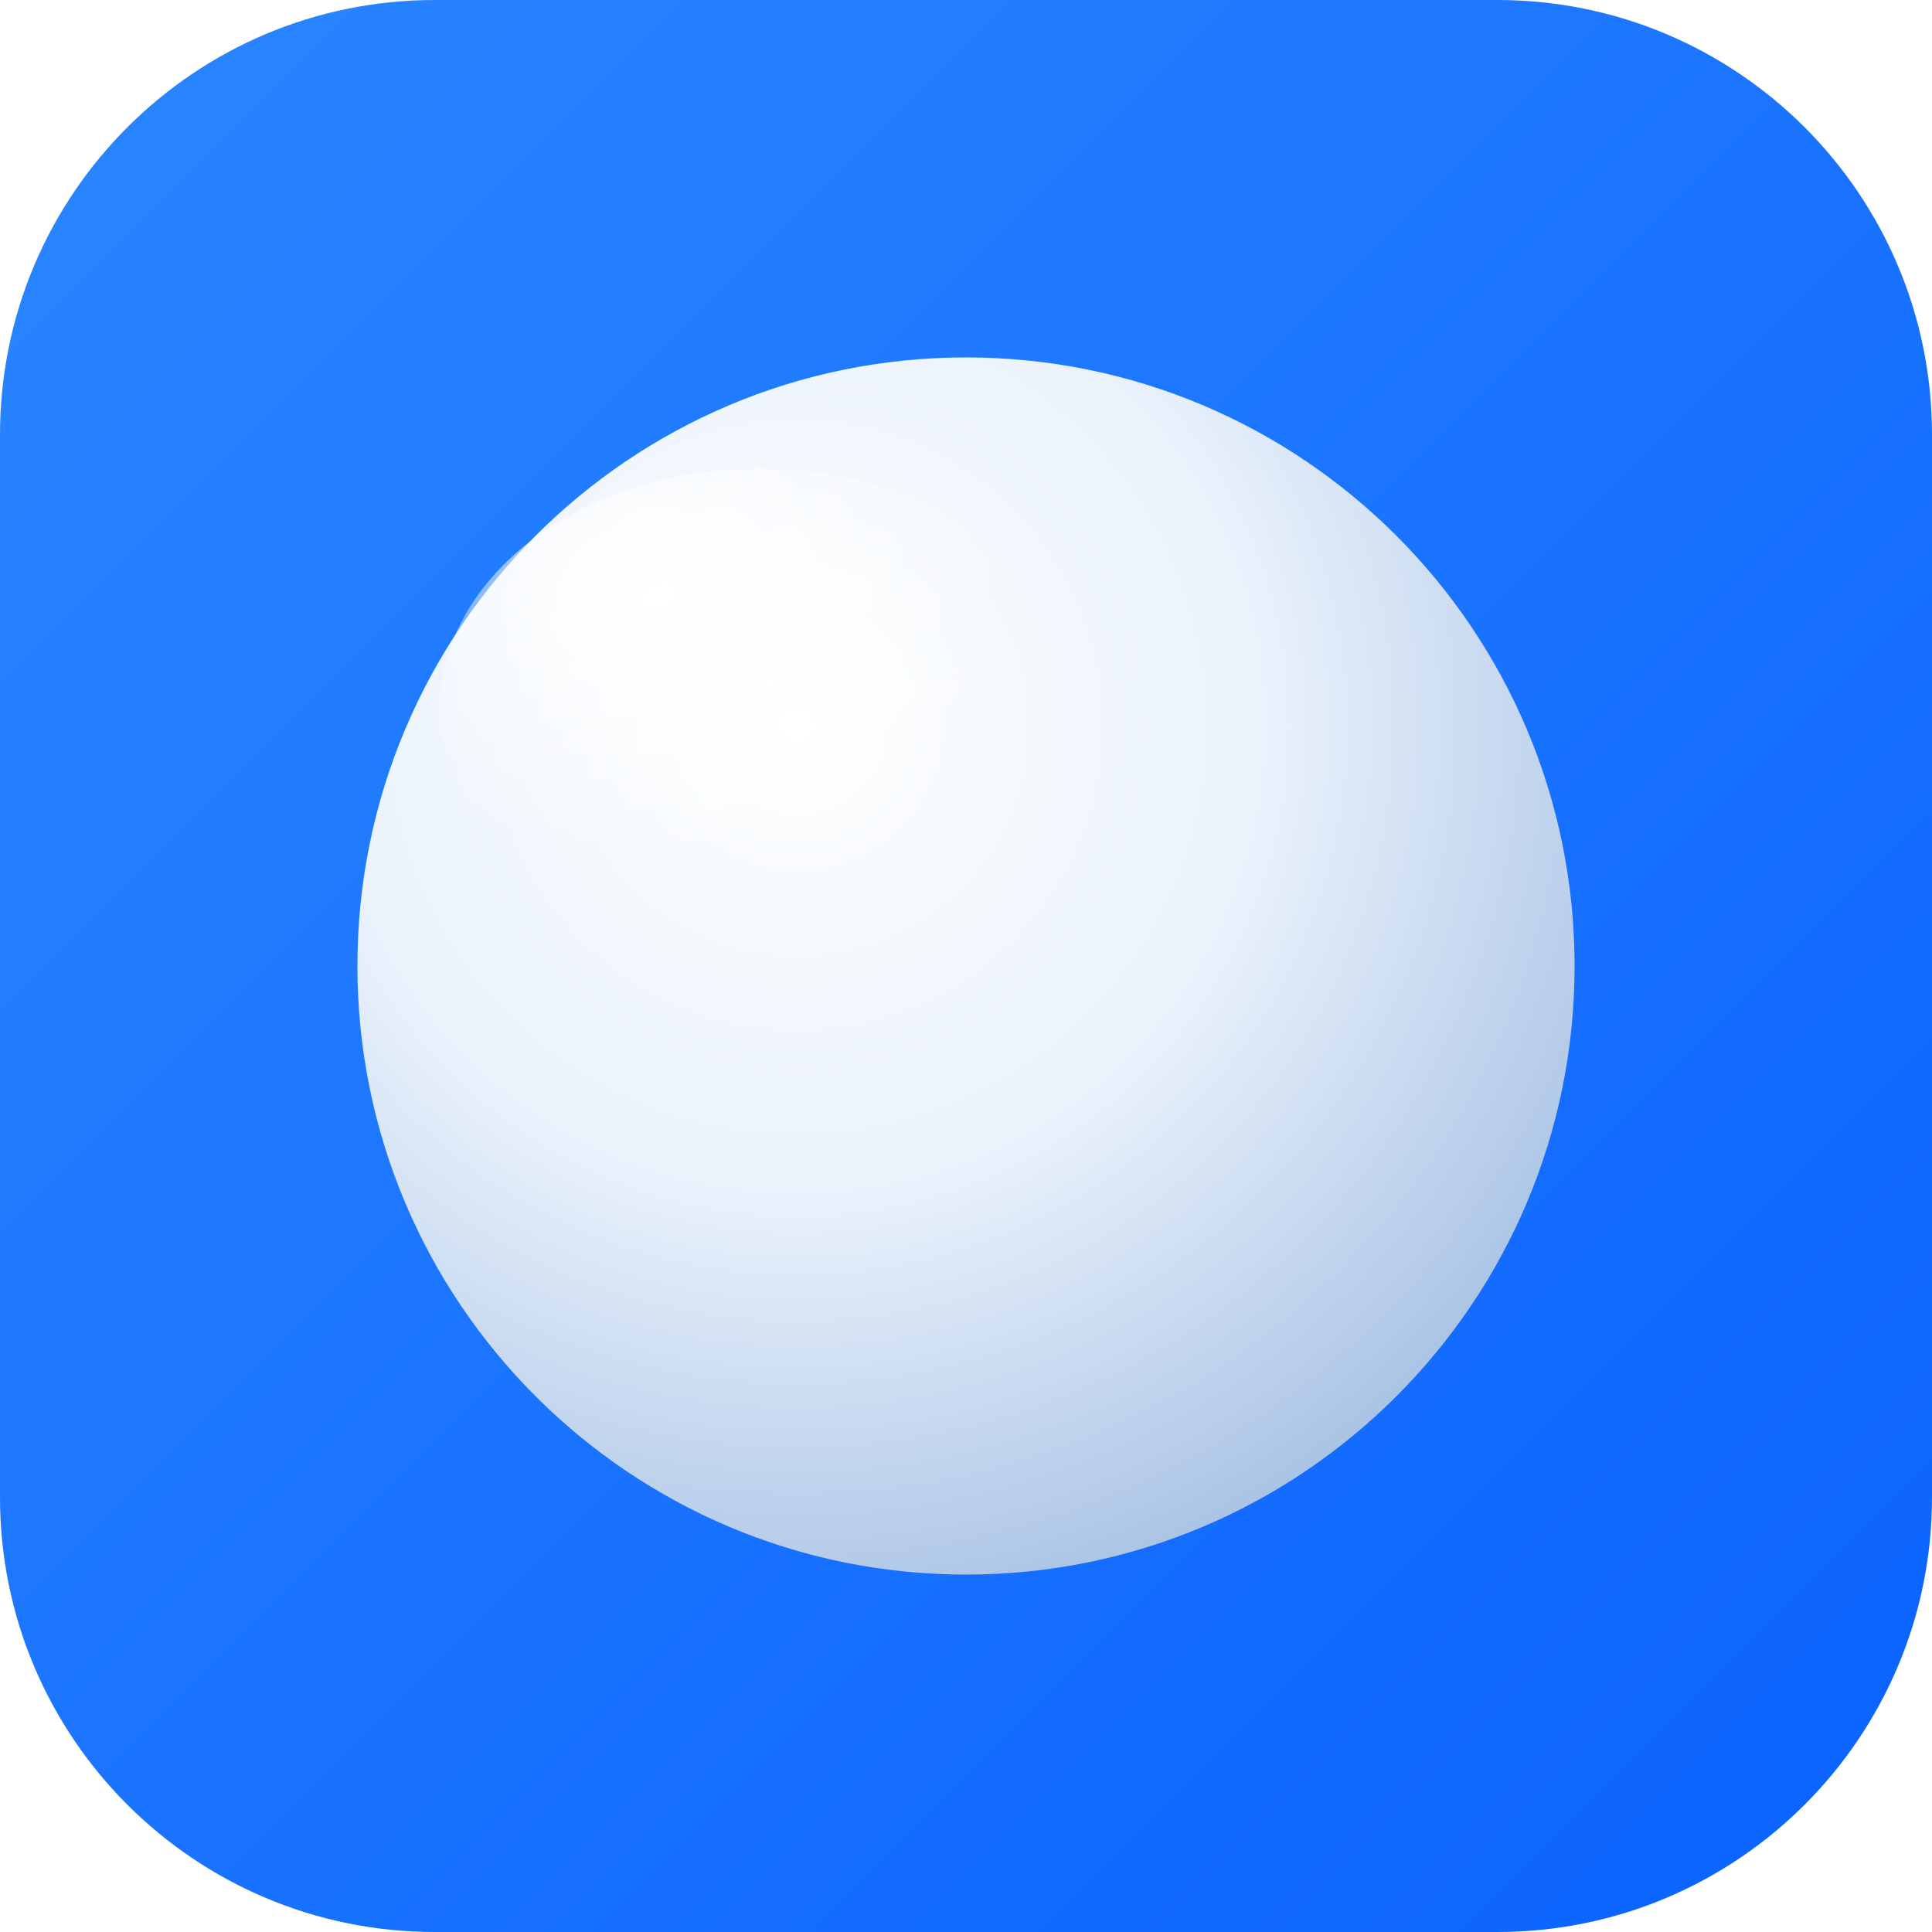
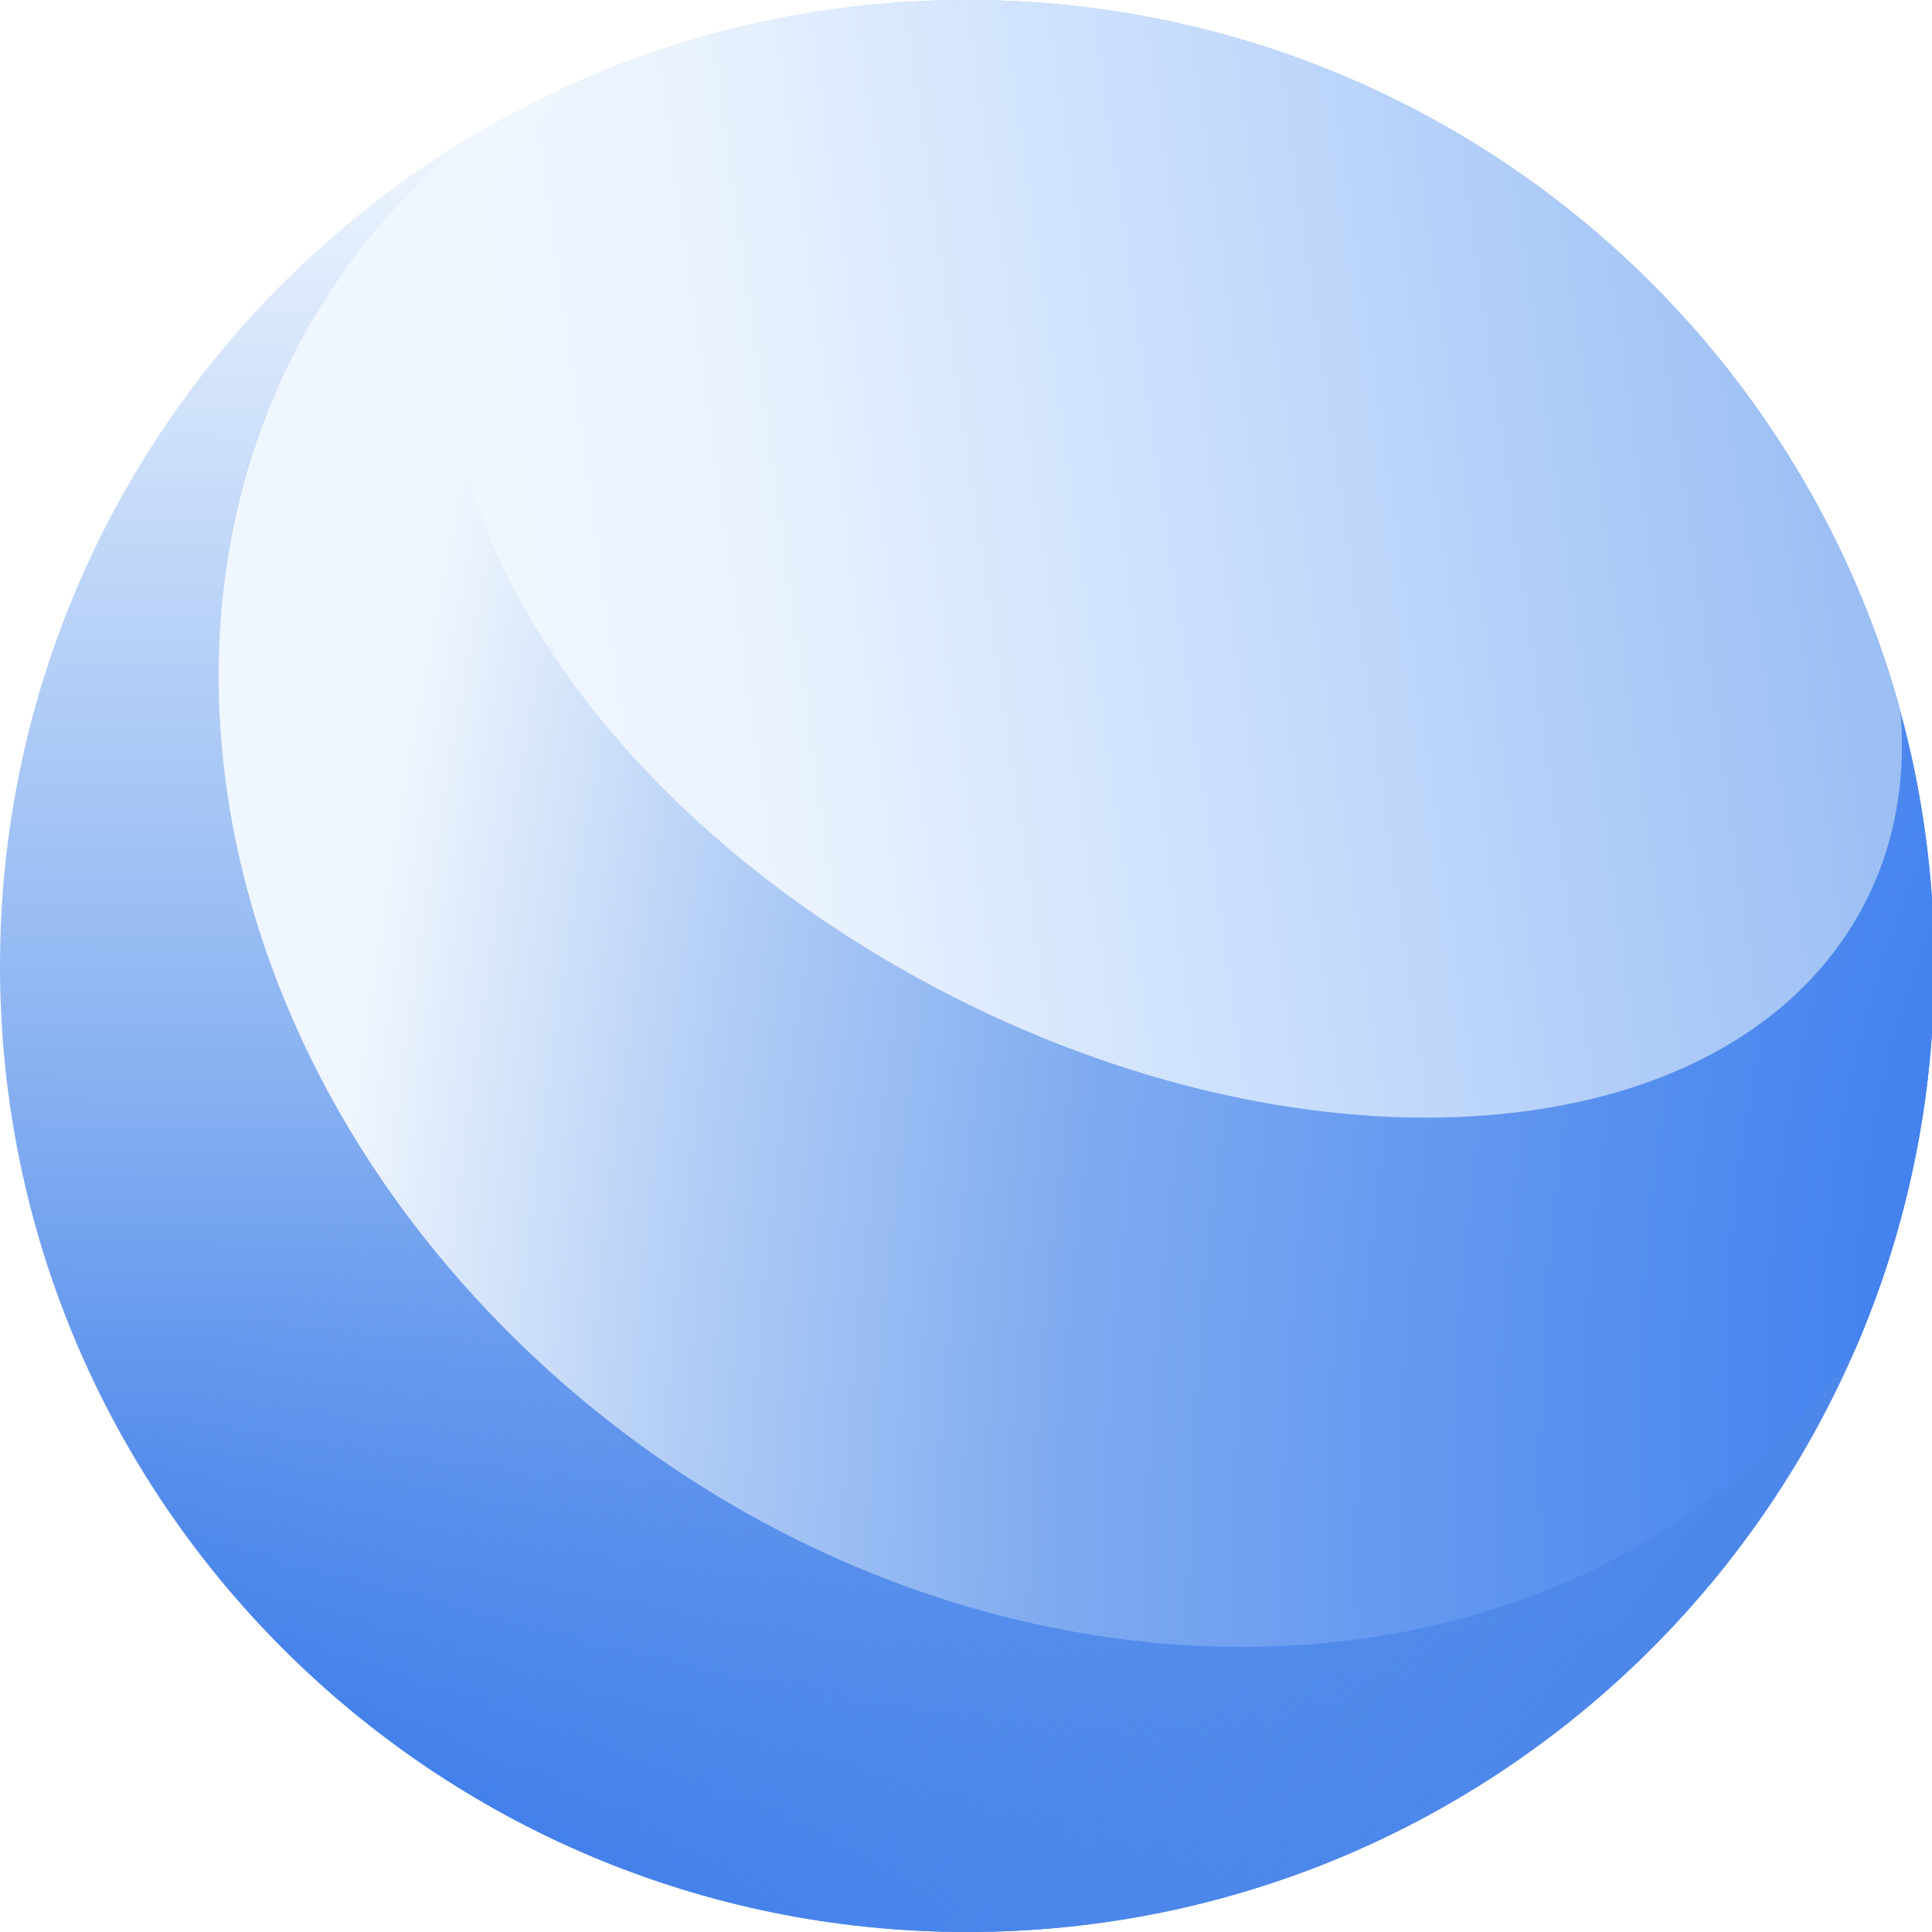
- <svg xmlns="http://www.w3.org/2000/svg" viewBox="0 0 40 40">
+ <svg xmlns="http://www.w3.org/2000/svg" width="28" height="28" viewBox="0 0 28 28" fill="none">
+   <path d="M14.017 28C21.758 28 28.033 21.732 28.033 14C28.033 6.268 21.758 0 14.017 0C6.275 0 0 6.268 0 14C0 21.732 6.275 28 14.017 28Z" fill="url(#paint0_linear_46064_32226)" />
+   <path d="M14.017 28C21.758 28 28.033 21.732 28.033 14C28.033 6.268 21.758 0 14.017 0C6.275 0 0 6.268 0 14C0 21.732 6.275 28 14.017 28Z" fill="url(#paint1_linear_46064_32226)" />
+   <path d="M6.358 2.391C1.698 6.624 2.204 14.253 7.489 19.427C12.773 24.602 20.833 25.366 25.495 21.13C26.023 20.65 26.485 20.127 26.881 19.568C27.622 17.862 28.033 15.979 28.033 14C28.033 6.268 21.758 0 14.017 0C11.411 0 8.972 0.71 6.882 1.947C6.703 2.088 6.528 2.236 6.358 2.391Z" fill="url(#paint2_radial_46064_32226)" />
+   <path d="M7.31 2.39C5.104 5.745 7.673 10.959 13.048 14.033C18.423 17.108 24.566 16.88 26.773 13.523C27.397 12.575 27.639 11.479 27.545 10.324C25.929 4.375 20.484 0 14.017 0C12.063 0 10.204 0.399 8.514 1.12C8.039 1.476 7.632 1.9 7.31 2.39Z" fill="url(#paint3_linear_46064_32226)" />
  <defs>
-     <linearGradient id="fav-tile" x1="0" y1="0" x2="1" y2="1">
-       <stop offset="0" stop-color="#2A86FF" />
-       <stop offset="1" stop-color="#0A62FF" />
+     <linearGradient id="paint0_linear_46064_32226" x1="13.666" y1="27.65" x2="13.871" y2="1.602" gradientUnits="userSpaceOnUse">
+       <stop stop-color="#1E66E6" />
+       <stop offset="0.479" stop-color="#8CB4F2" />
+       <stop offset="1" stop-color="#F1F7FE" />
    </linearGradient>
-     <radialGradient id="fav-ball" cx="0.36" cy="0.30" r="0.92">
-       <stop offset="0" stop-color="#FFFFFF" />
-       <stop offset="0.42" stop-color="#EAF2FC" />
-       <stop offset="0.74" stop-color="#B7CDEA" />
-       <stop offset="1" stop-color="#89ACD7" />
+     <linearGradient id="paint1_linear_46064_32226" x1="25.931" y1="20.3" x2="11.226" y2="9.083" gradientUnits="userSpaceOnUse">
+       <stop stop-color="#4D87EA" />
+       <stop offset="1" stop-color="#7EAAF0" stop-opacity="0" />
+     </linearGradient>
+     <radialGradient id="paint2_radial_46064_32226" cx="0" cy="0" r="1" gradientTransform="matrix(-29.7219 -15.1567 17.0365 -68.4773 30.6185 17.2935)" gradientUnits="userSpaceOnUse">
+       <stop offset="0.103" stop-color="#4382EF" />
+       <stop offset="0.46" stop-color="#7EAAF0" />
+       <stop offset="0.631" stop-color="#B2CDF6" />
+       <stop offset="0.794" stop-color="#F0F6FD" />
    </radialGradient>
-     <radialGradient id="fav-gloss" cx="0.34" cy="0.26" r="0.55">
-       <stop offset="0" stop-color="#FFFFFF" stop-opacity="0.95" />
-       <stop offset="1" stop-color="#FFFFFF" stop-opacity="0" />
-     </radialGradient>
+     <linearGradient id="paint3_linear_46064_32226" x1="26.254" y1="4.893" x2="6.309" y2="7.707" gradientUnits="userSpaceOnUse">
+       <stop stop-color="#9CBFF4" />
+       <stop offset="0.476" stop-color="#CCE0FD" />
+       <stop offset="0.771" stop-color="#E9F2FE" />
+       <stop offset="1" stop-color="#F1F7FE" />
+     </linearGradient>
  </defs>
-   <rect width="40" height="40" rx="9" fill="url(#fav-tile)" />
-   <circle cx="20" cy="20" r="12.6" fill="url(#fav-ball)" />
-   <ellipse cx="15.7" cy="14.7" rx="6.6" ry="5" fill="url(#fav-gloss)" />
</svg>
